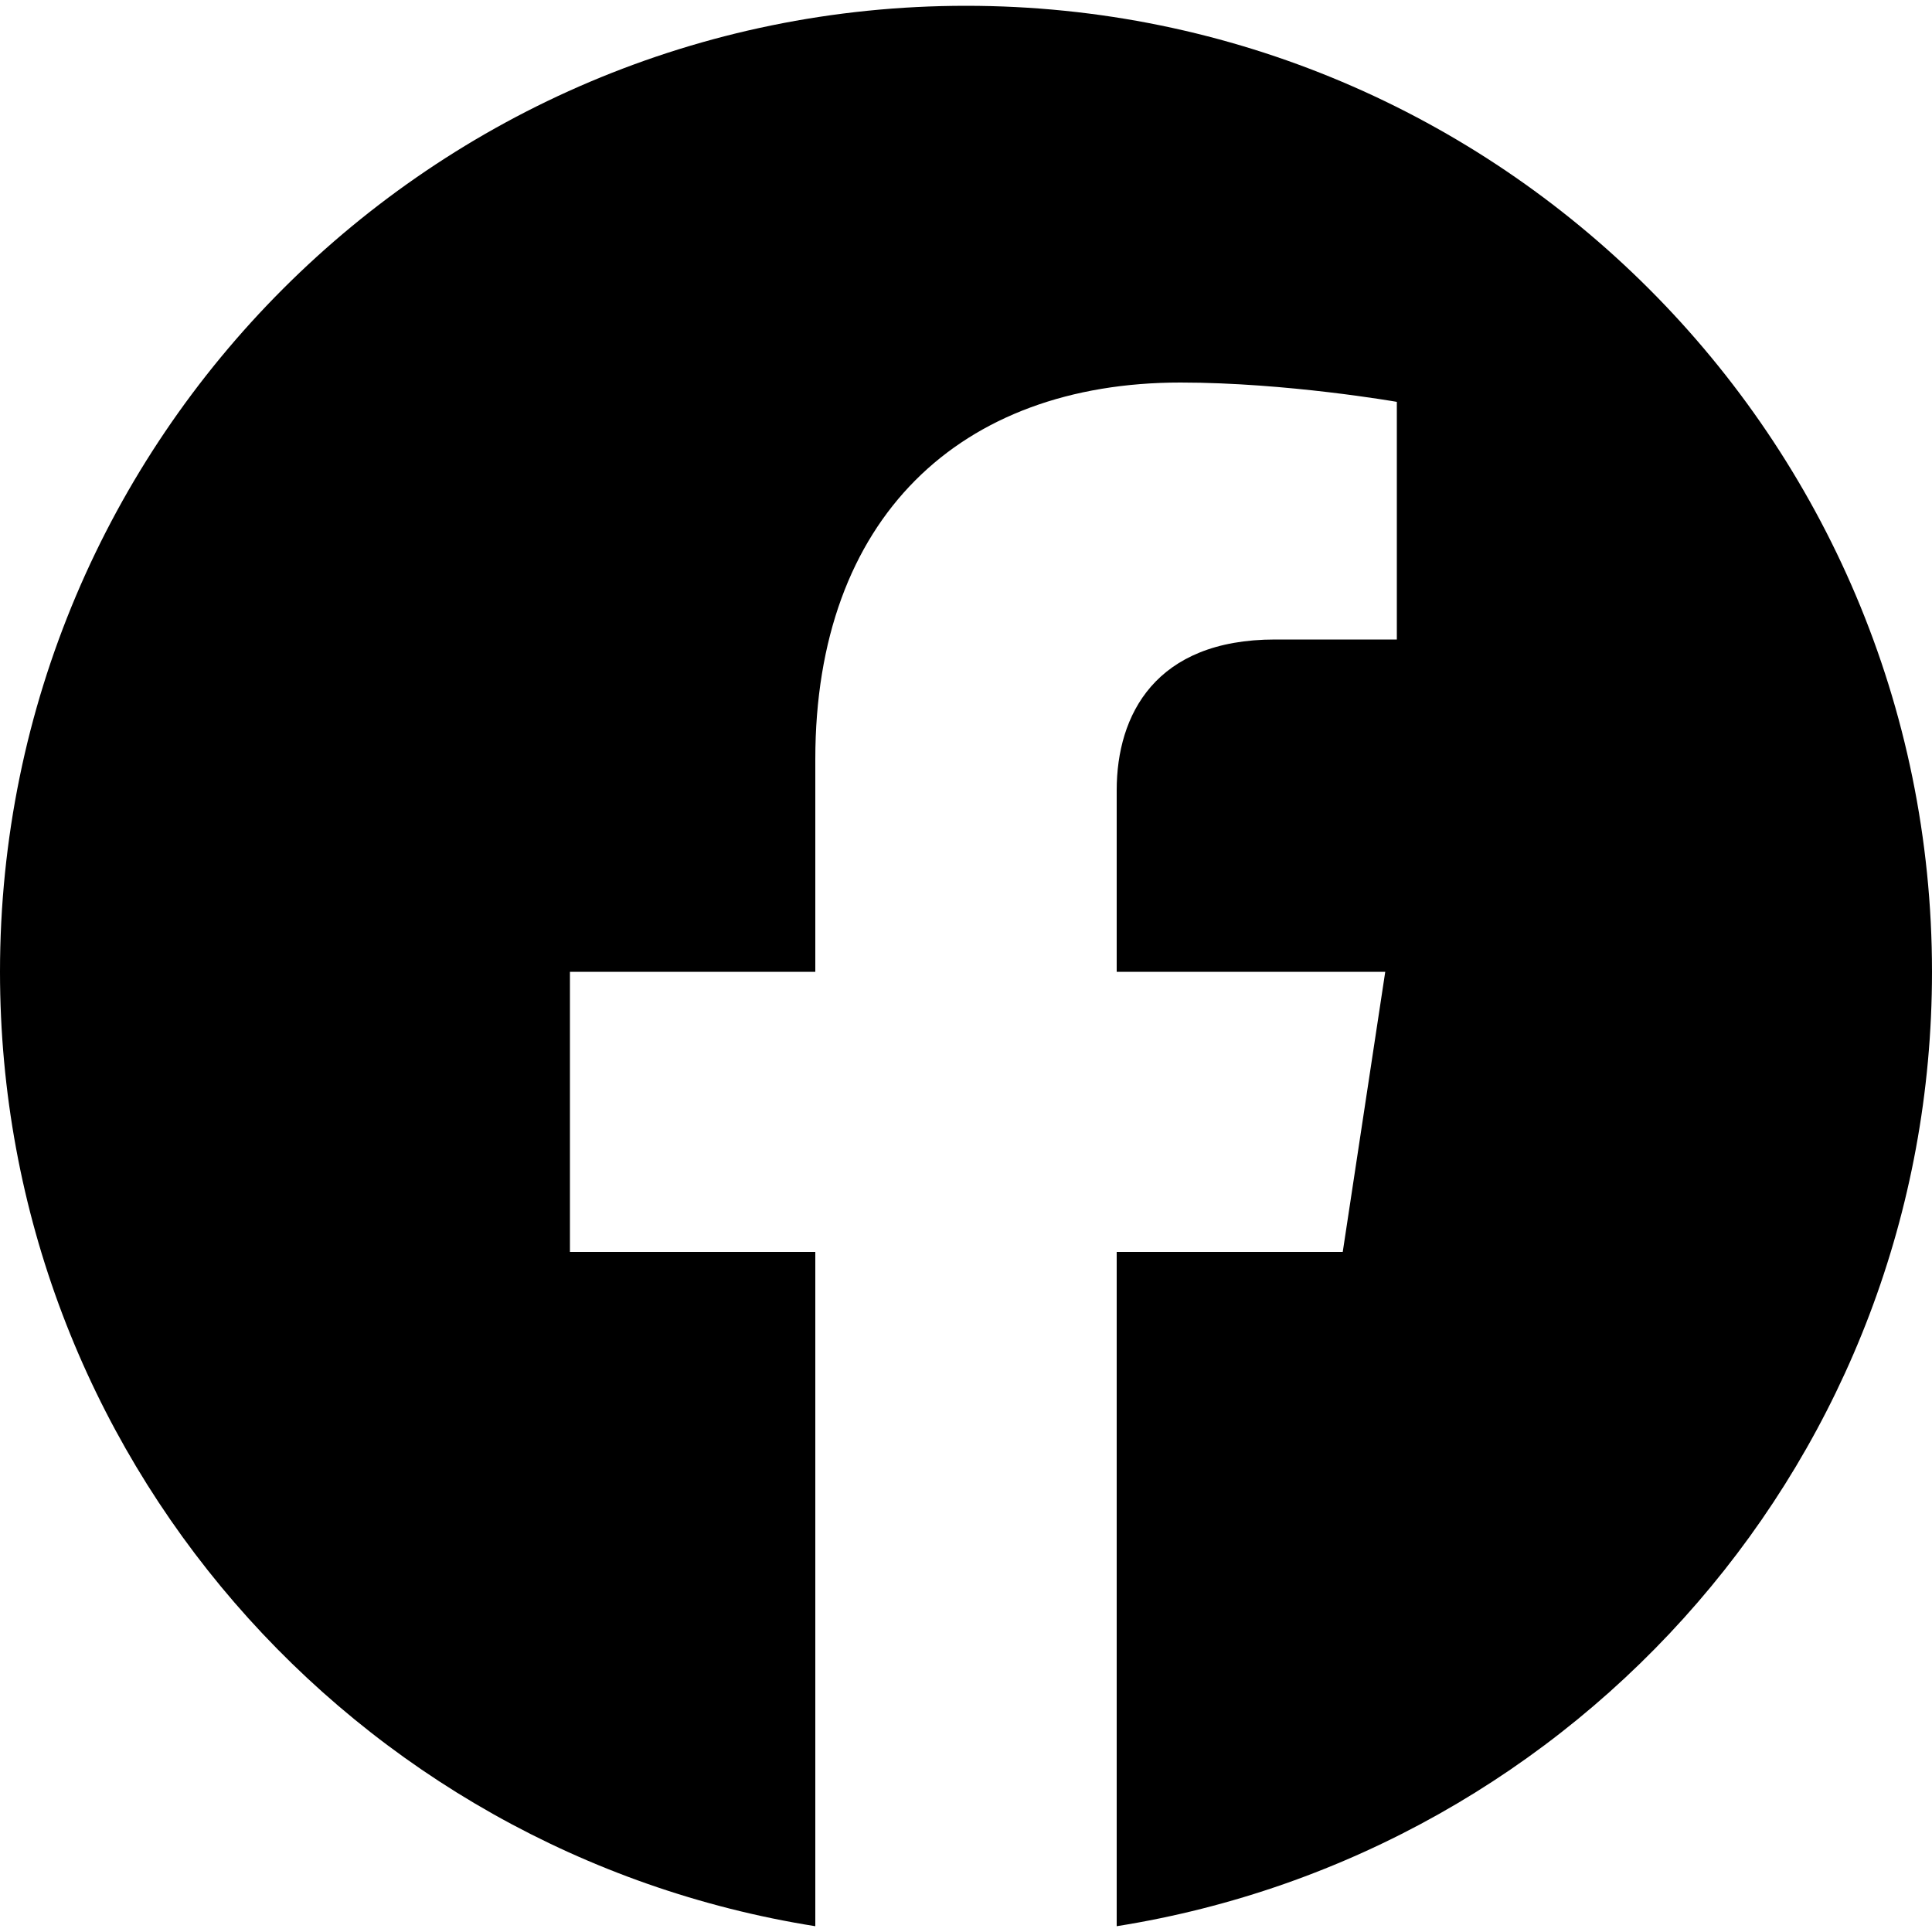
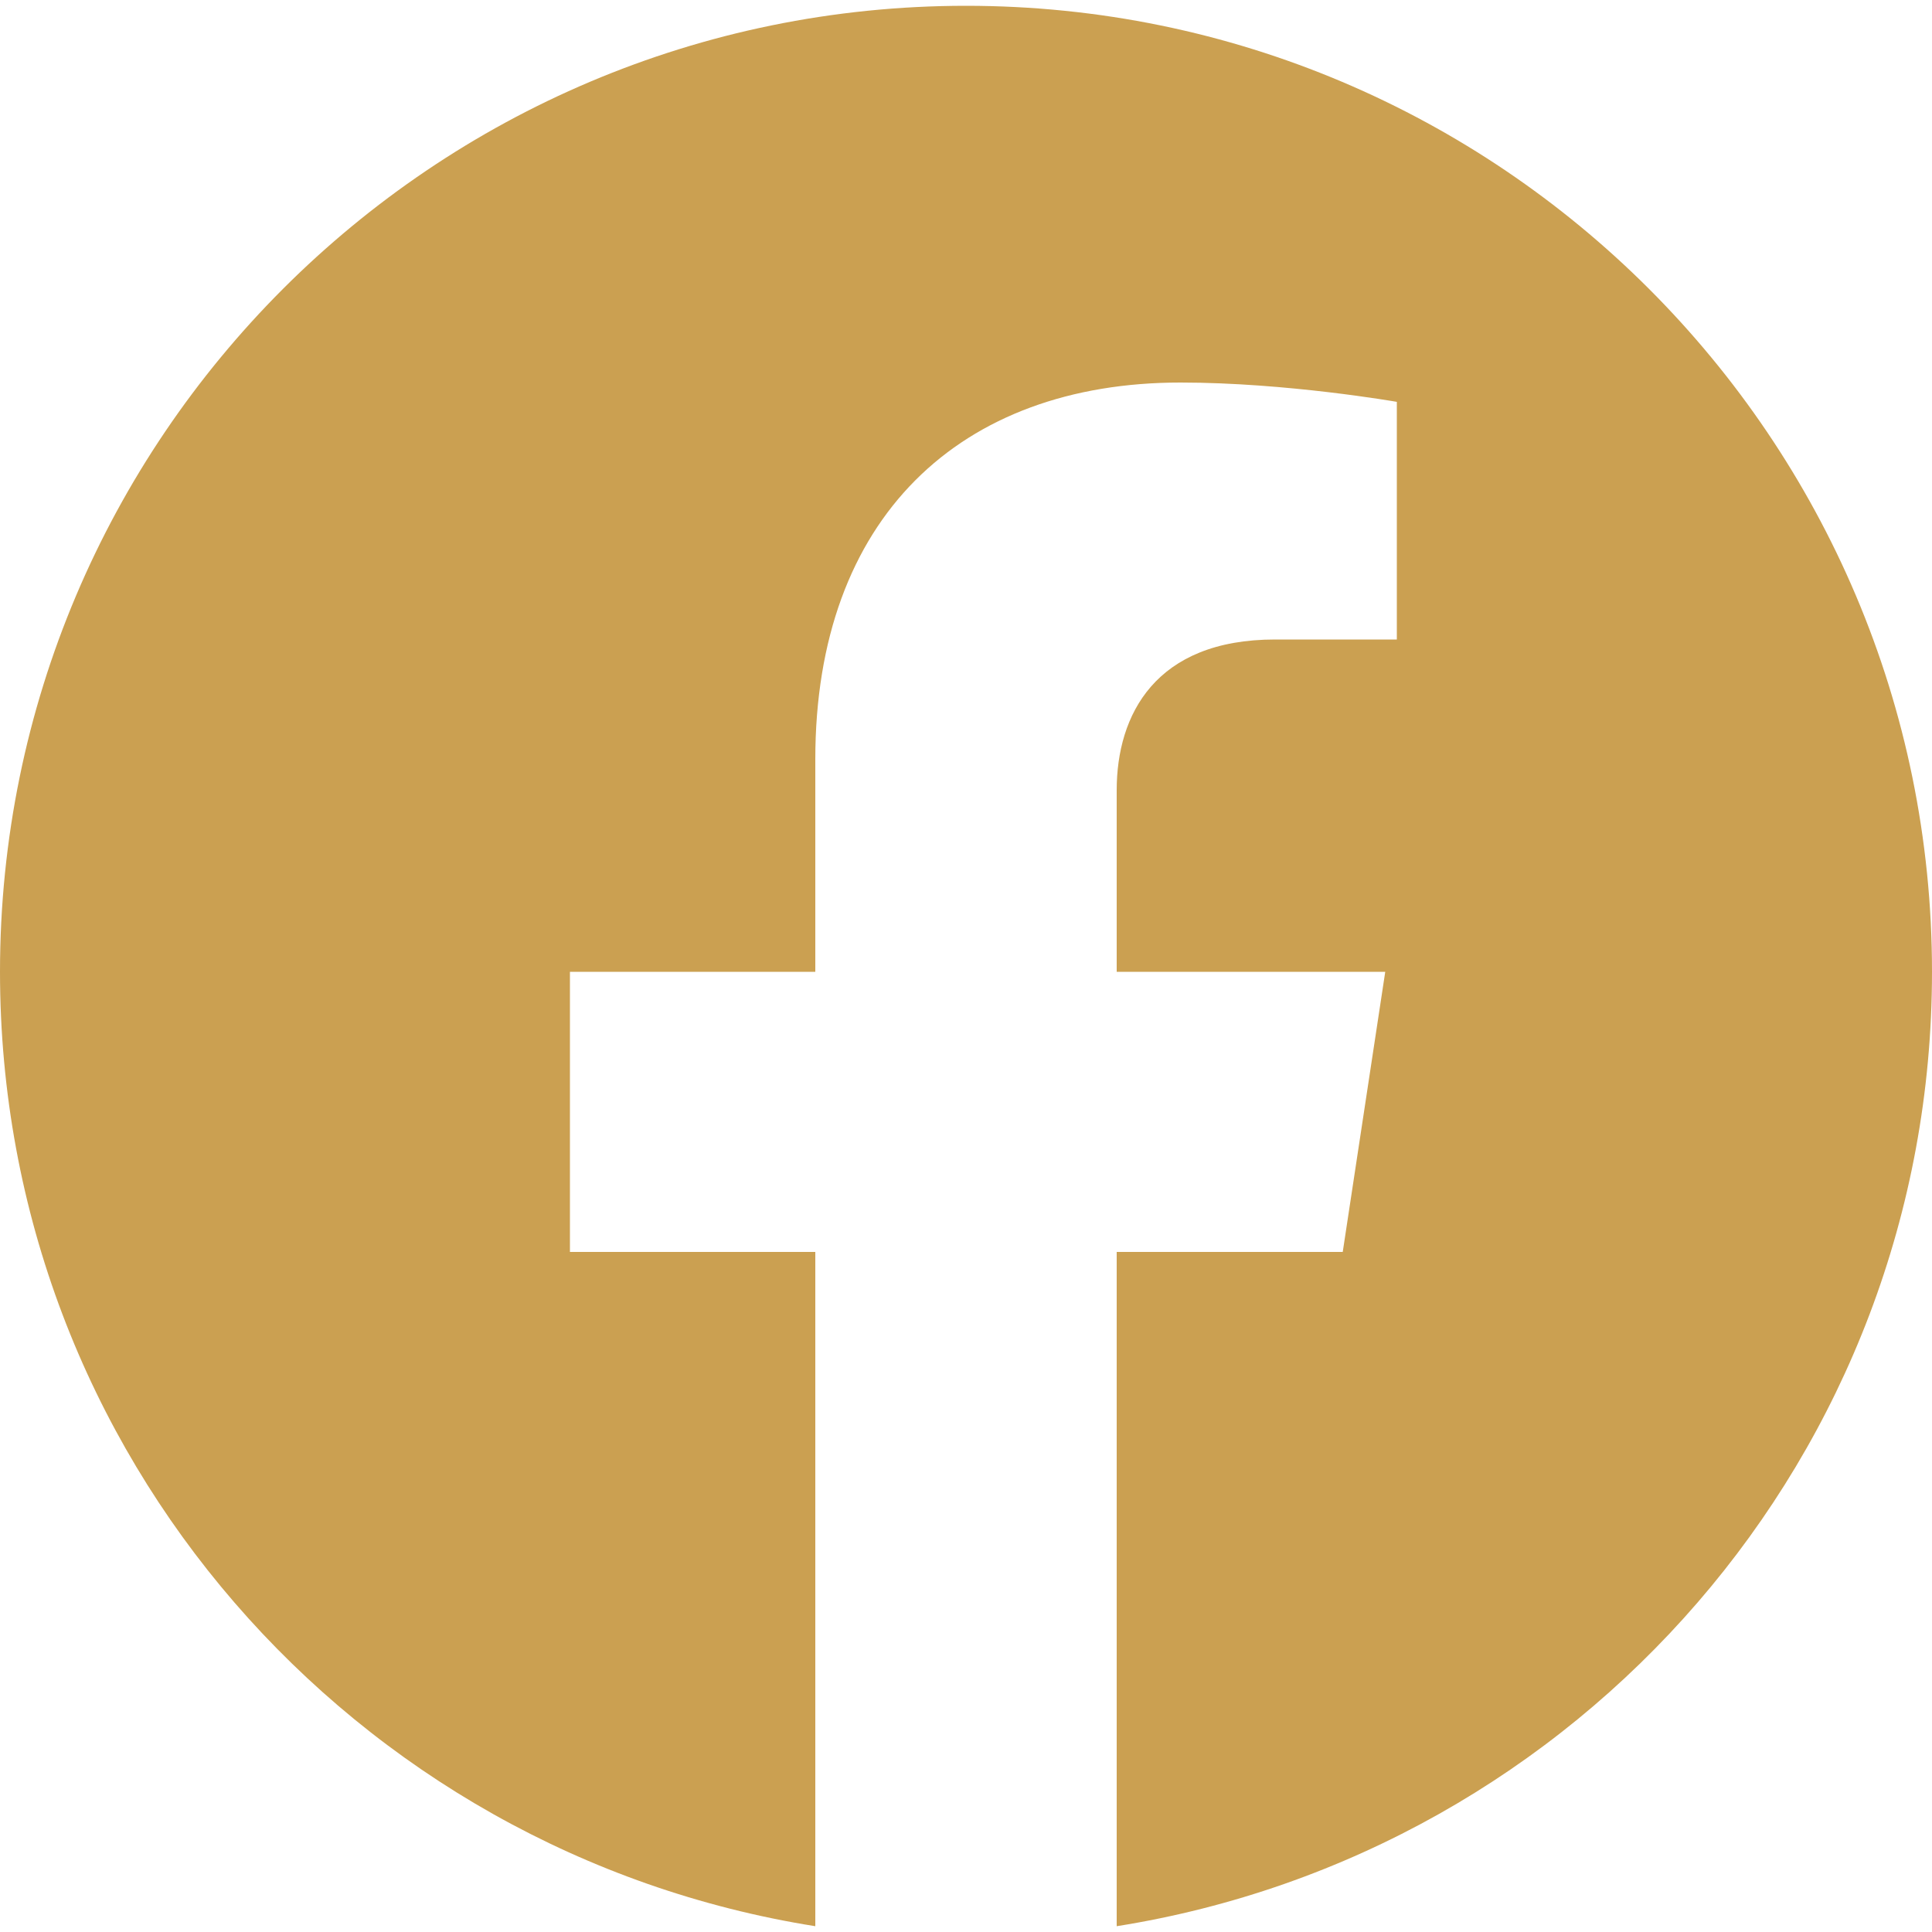
<svg xmlns="http://www.w3.org/2000/svg" version="1.1" id="Layer_1" x="0px" y="0px" viewBox="0 0 100 100" style="enable-background:new 0 0 100 100;" xml:space="preserve">
-   <path d="M100,50.3c0-27.6-22.4-50-50-50S0,22.7,0,50.3c0,25,18.3,45.6,42.2,49.4V64.8H29.5V50.3h12.7v-11c0-12.5,7.5-19.5,18.9-19.5  c5.5,0,11.2,1,11.2,1v12.3H66c-6.2,0-8.2,3.9-8.2,7.8v9.4h13.9l-2.2,14.5H57.8v34.9C81.7,95.9,100,75.3,100,50.3z" />
+   <path fill="#cba051" d="M100,50.3c0-27.6-22.4-50-50-50S0,22.7,0,50.3c0,25,18.3,45.6,42.2,49.4V64.8H29.5V50.3h12.7v-11c0-12.5,7.5-19.5,18.9-19.5  c5.5,0,11.2,1,11.2,1v12.3H66c-6.2,0-8.2,3.9-8.2,7.8v9.4h13.9l-2.2,14.5H57.8v34.9C81.7,95.9,100,75.3,100,50.3z" />
</svg>
